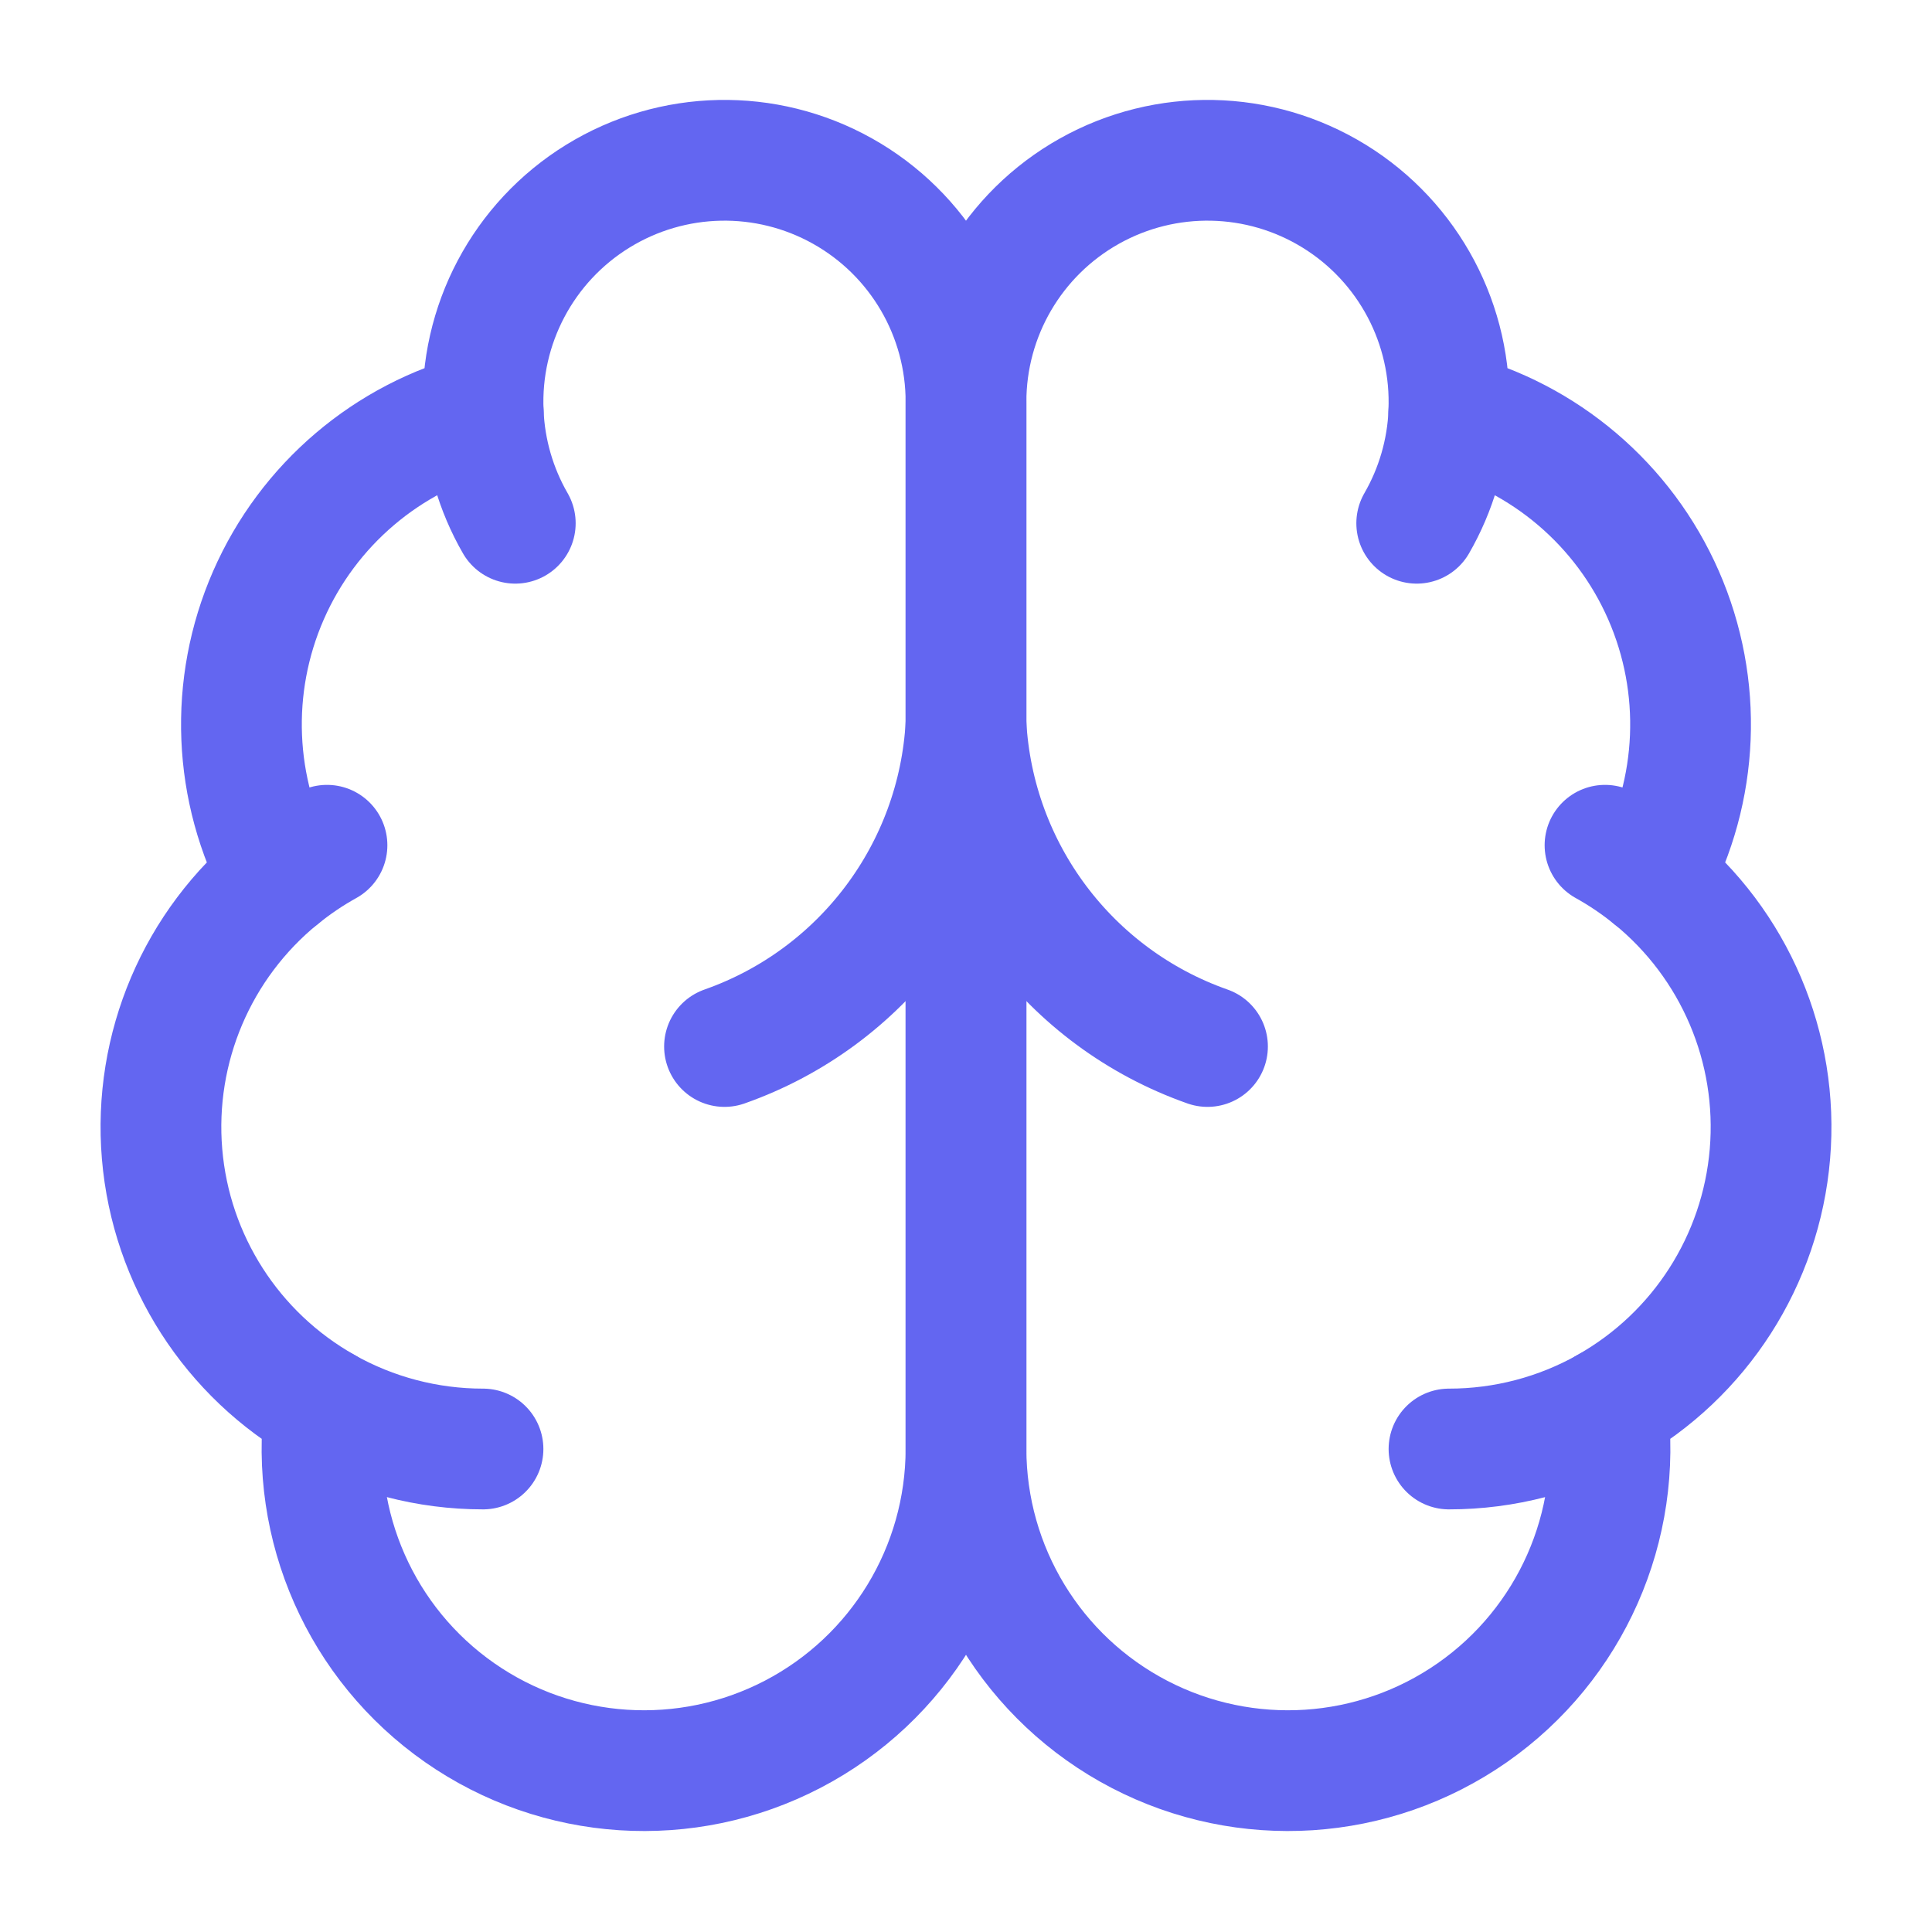
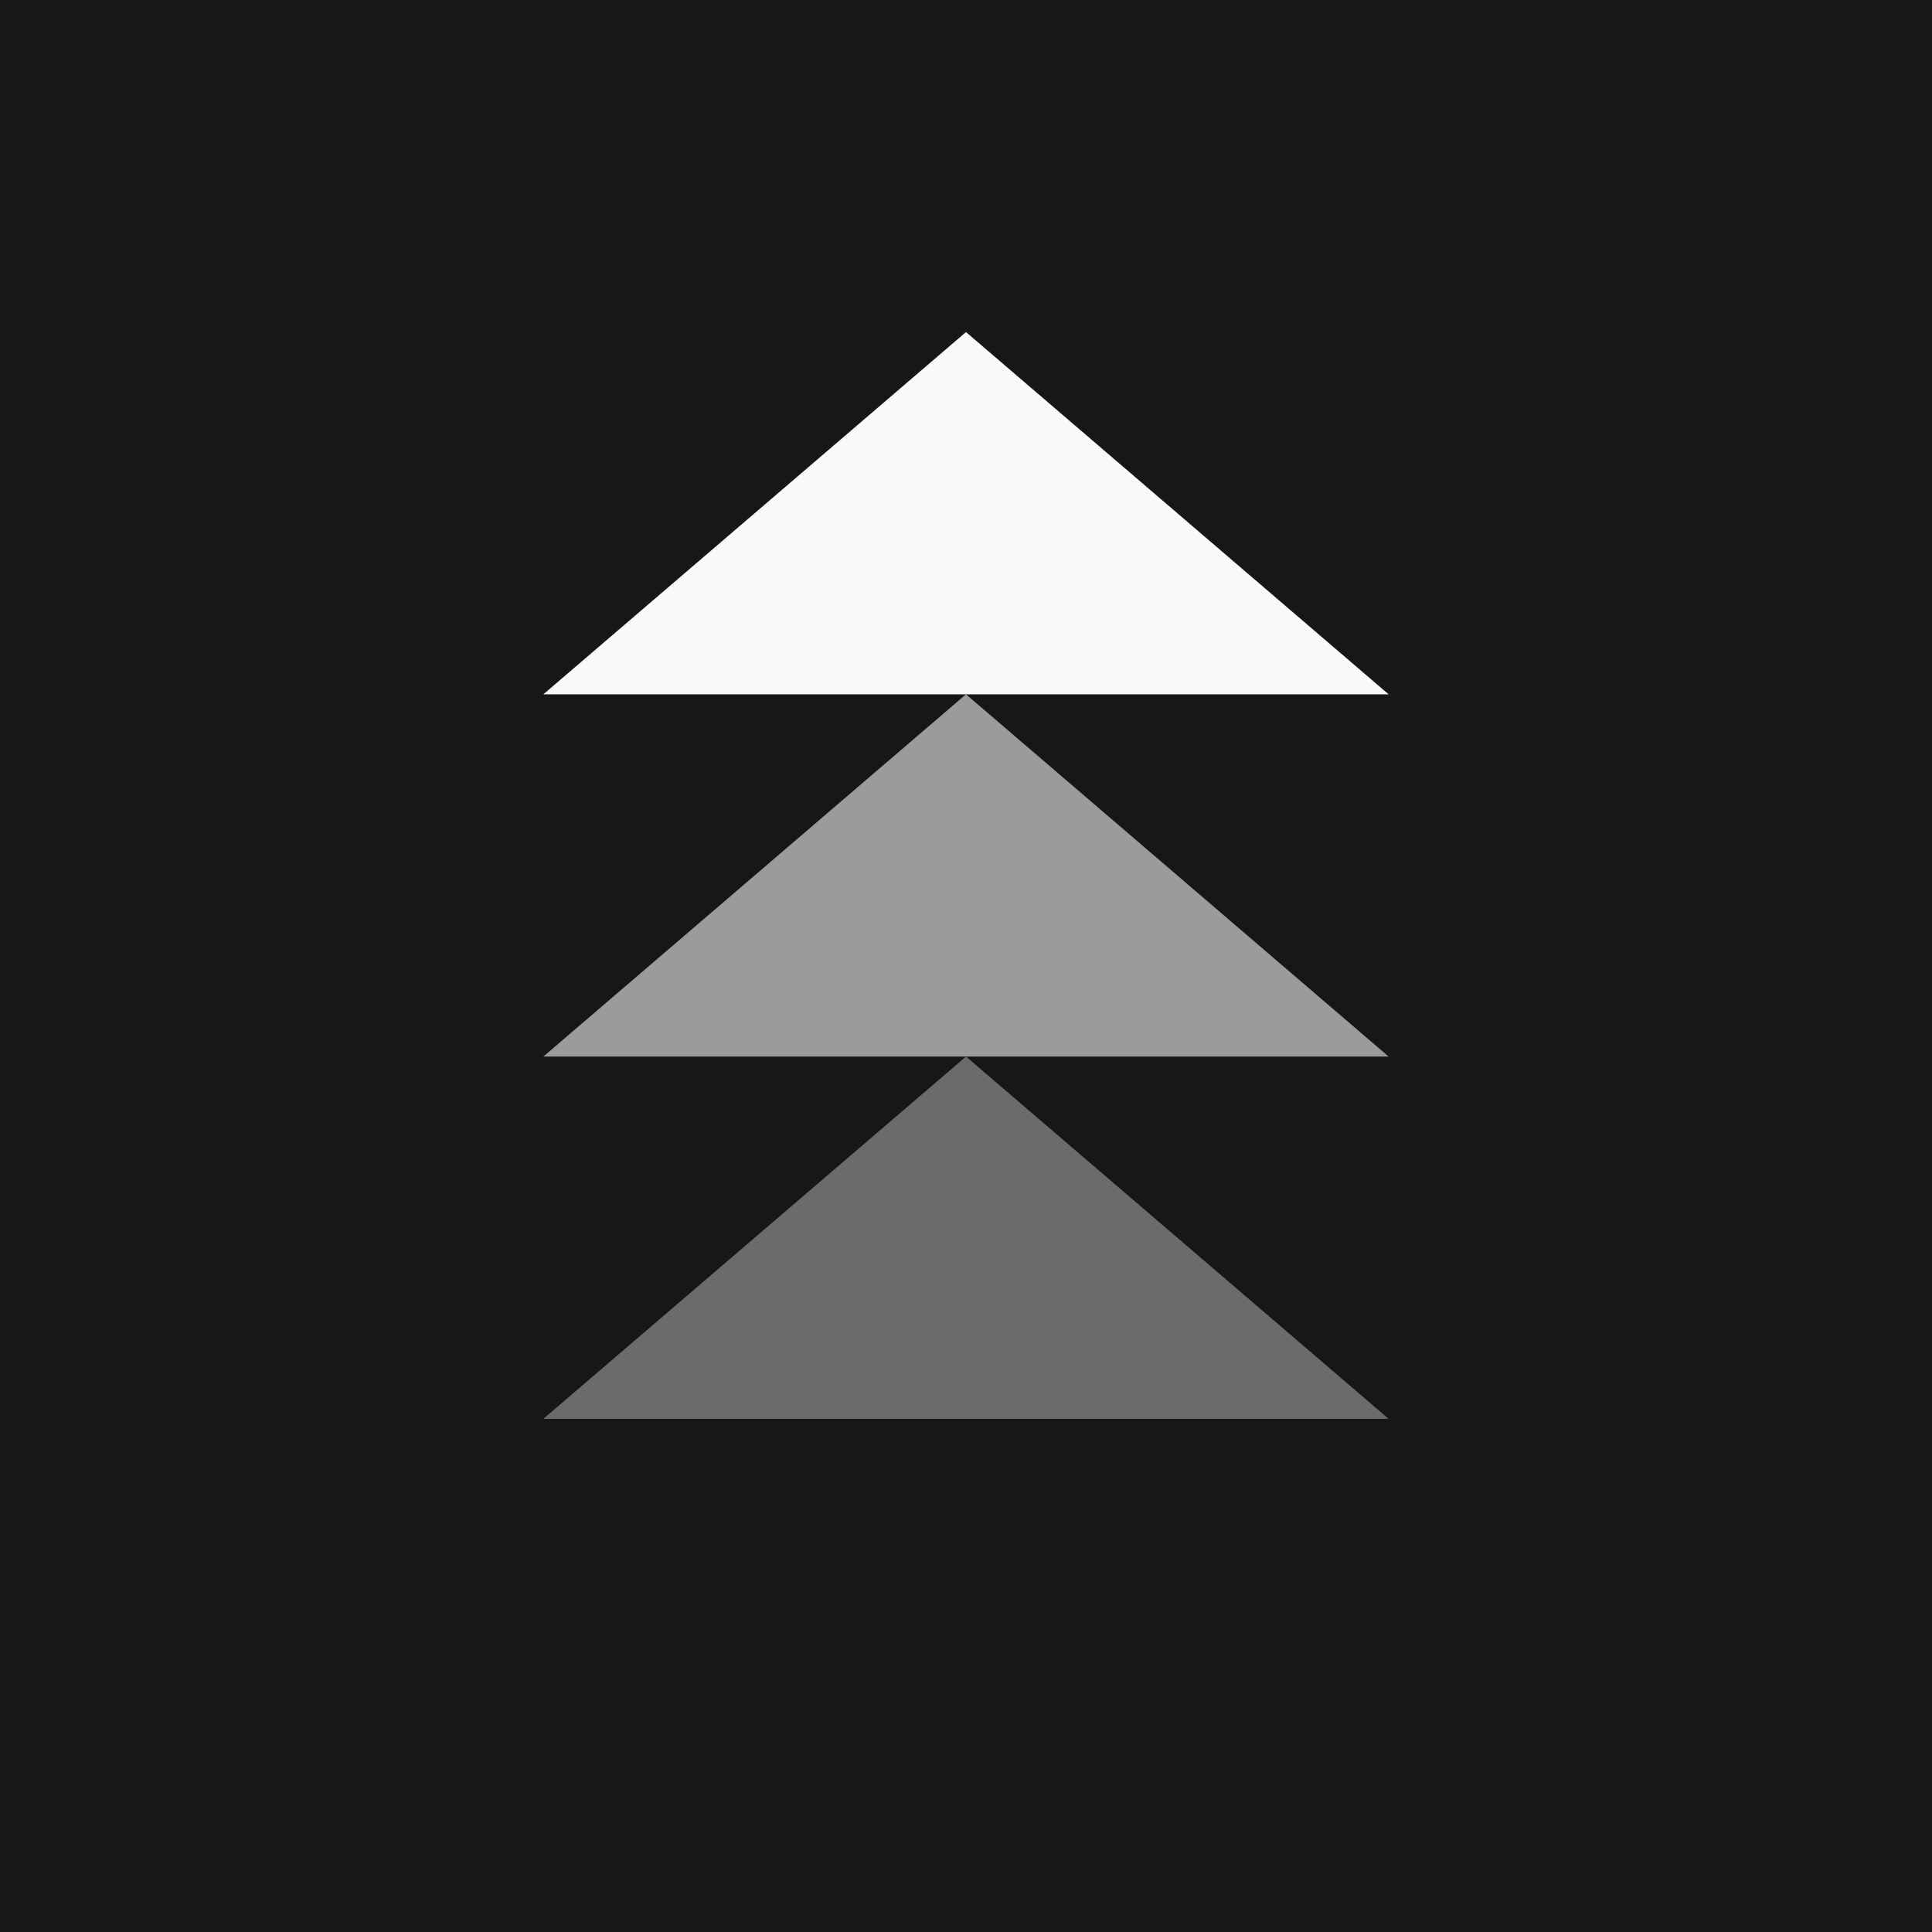
- <svg xmlns="http://www.w3.org/2000/svg" width="166" height="166" viewBox="0 0 24 24" fill="none" stroke="#6366f1" stroke-width="1.5" stroke-linecap="round" stroke-linejoin="round">
-   <path d="M12 5a3 3 0 1 0-5.997.125 4 4 0 0 0-2.526 5.77 4 4 0 0 0 .556 6.588A4 4 0 1 0 12 18Z" />
-   <path d="M12 5a3 3 0 1 1 5.997.125 4 4 0 0 1 2.526 5.77 4 4 0 0 1-.556 6.588A4 4 0 1 1 12 18Z" />
-   <path d="M15 13a4.5 4.5 0 0 1-3-4 4.5 4.5 0 0 1-3 4" />
-   <path d="M17.599 6.5a3 3 0 0 0 .399-1.375" />
-   <path d="M6.003 5.125A3 3 0 0 0 6.401 6.5" />
-   <path d="M3.477 10.896a4 4 0 0 1 .585-.396" />
-   <path d="M19.938 10.5a4 4 0 0 1 .585.396" />
-   <path d="M6 18a4 4 0 0 1-1.967-.516" />
-   <path d="M19.967 17.484A4 4 0 0 1 18 18" />
+ <svg xmlns="http://www.w3.org/2000/svg" width="128" height="128" viewBox="0 0 128 128" fill="none">
+   <rect width="128" height="128" fill="#171717" />
+   <path d="M64 22L92 46H36L64 22Z" fill="#FAFAFA" />
+   <path d="M64 46L92 70H36L64 46Z" fill="#9b9b9b" />
+   <path d="M64 70L92 94H36L64 70Z" fill="#6b6b6b" />
</svg>
